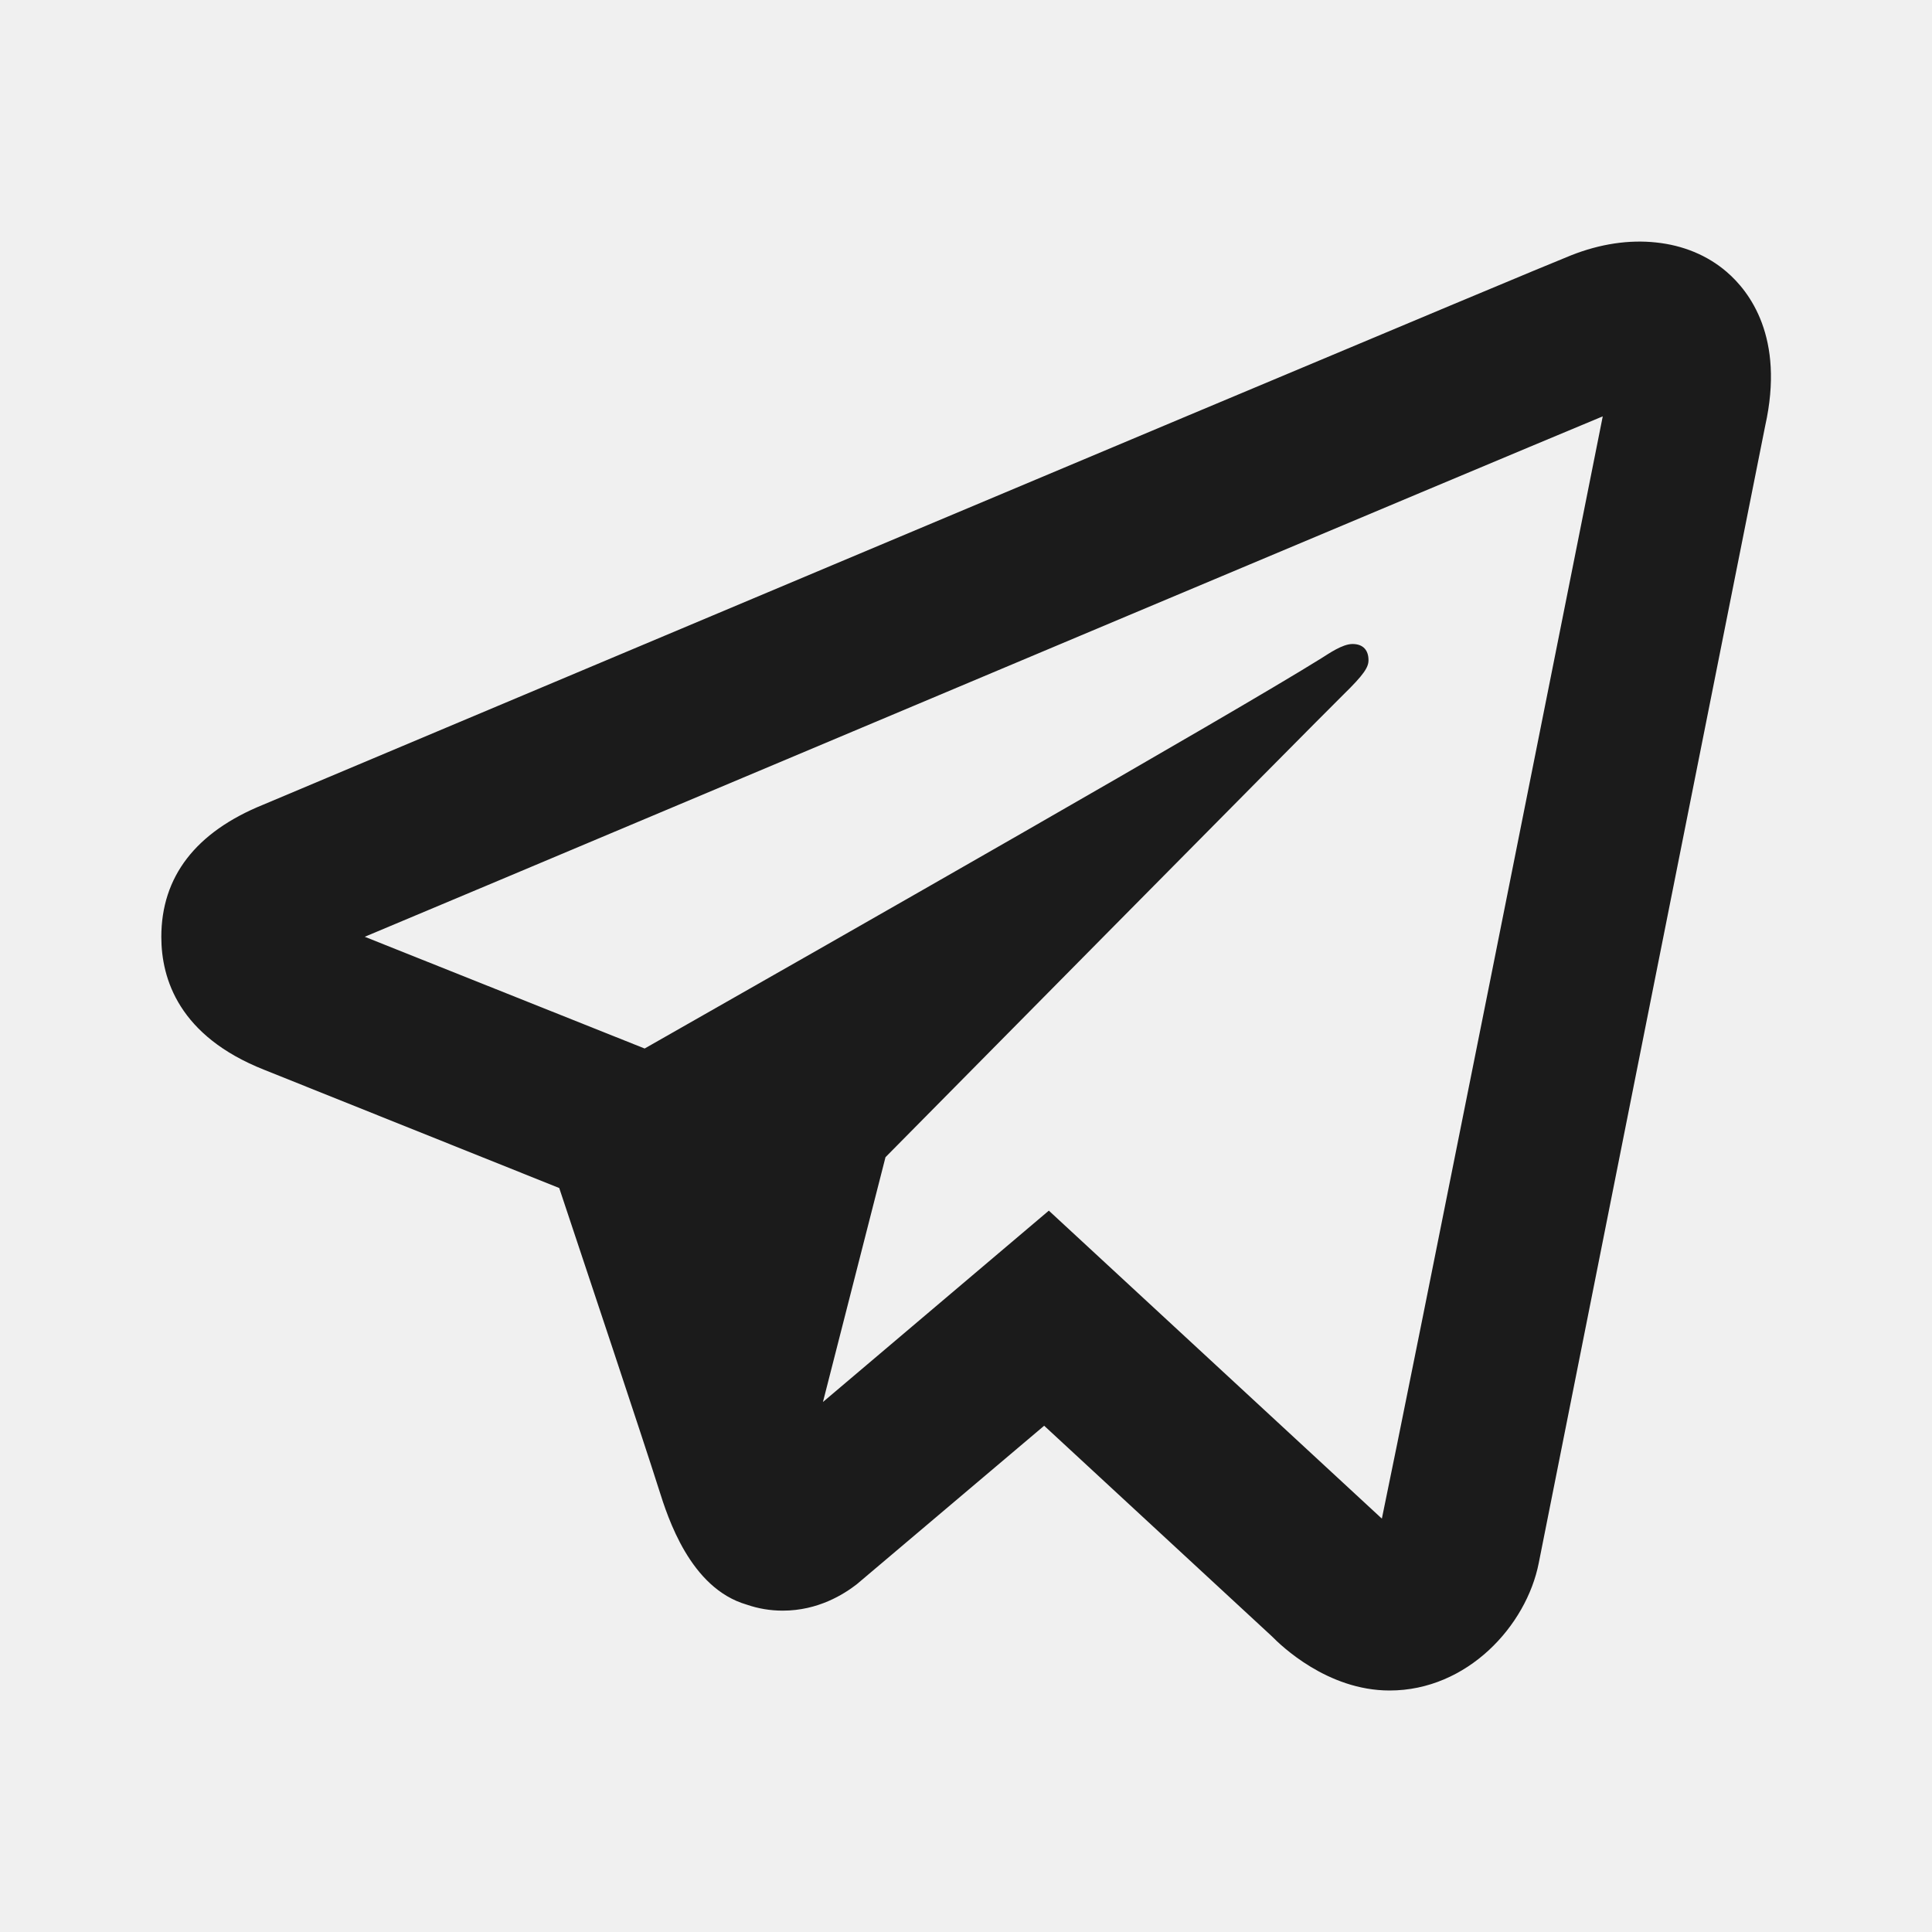
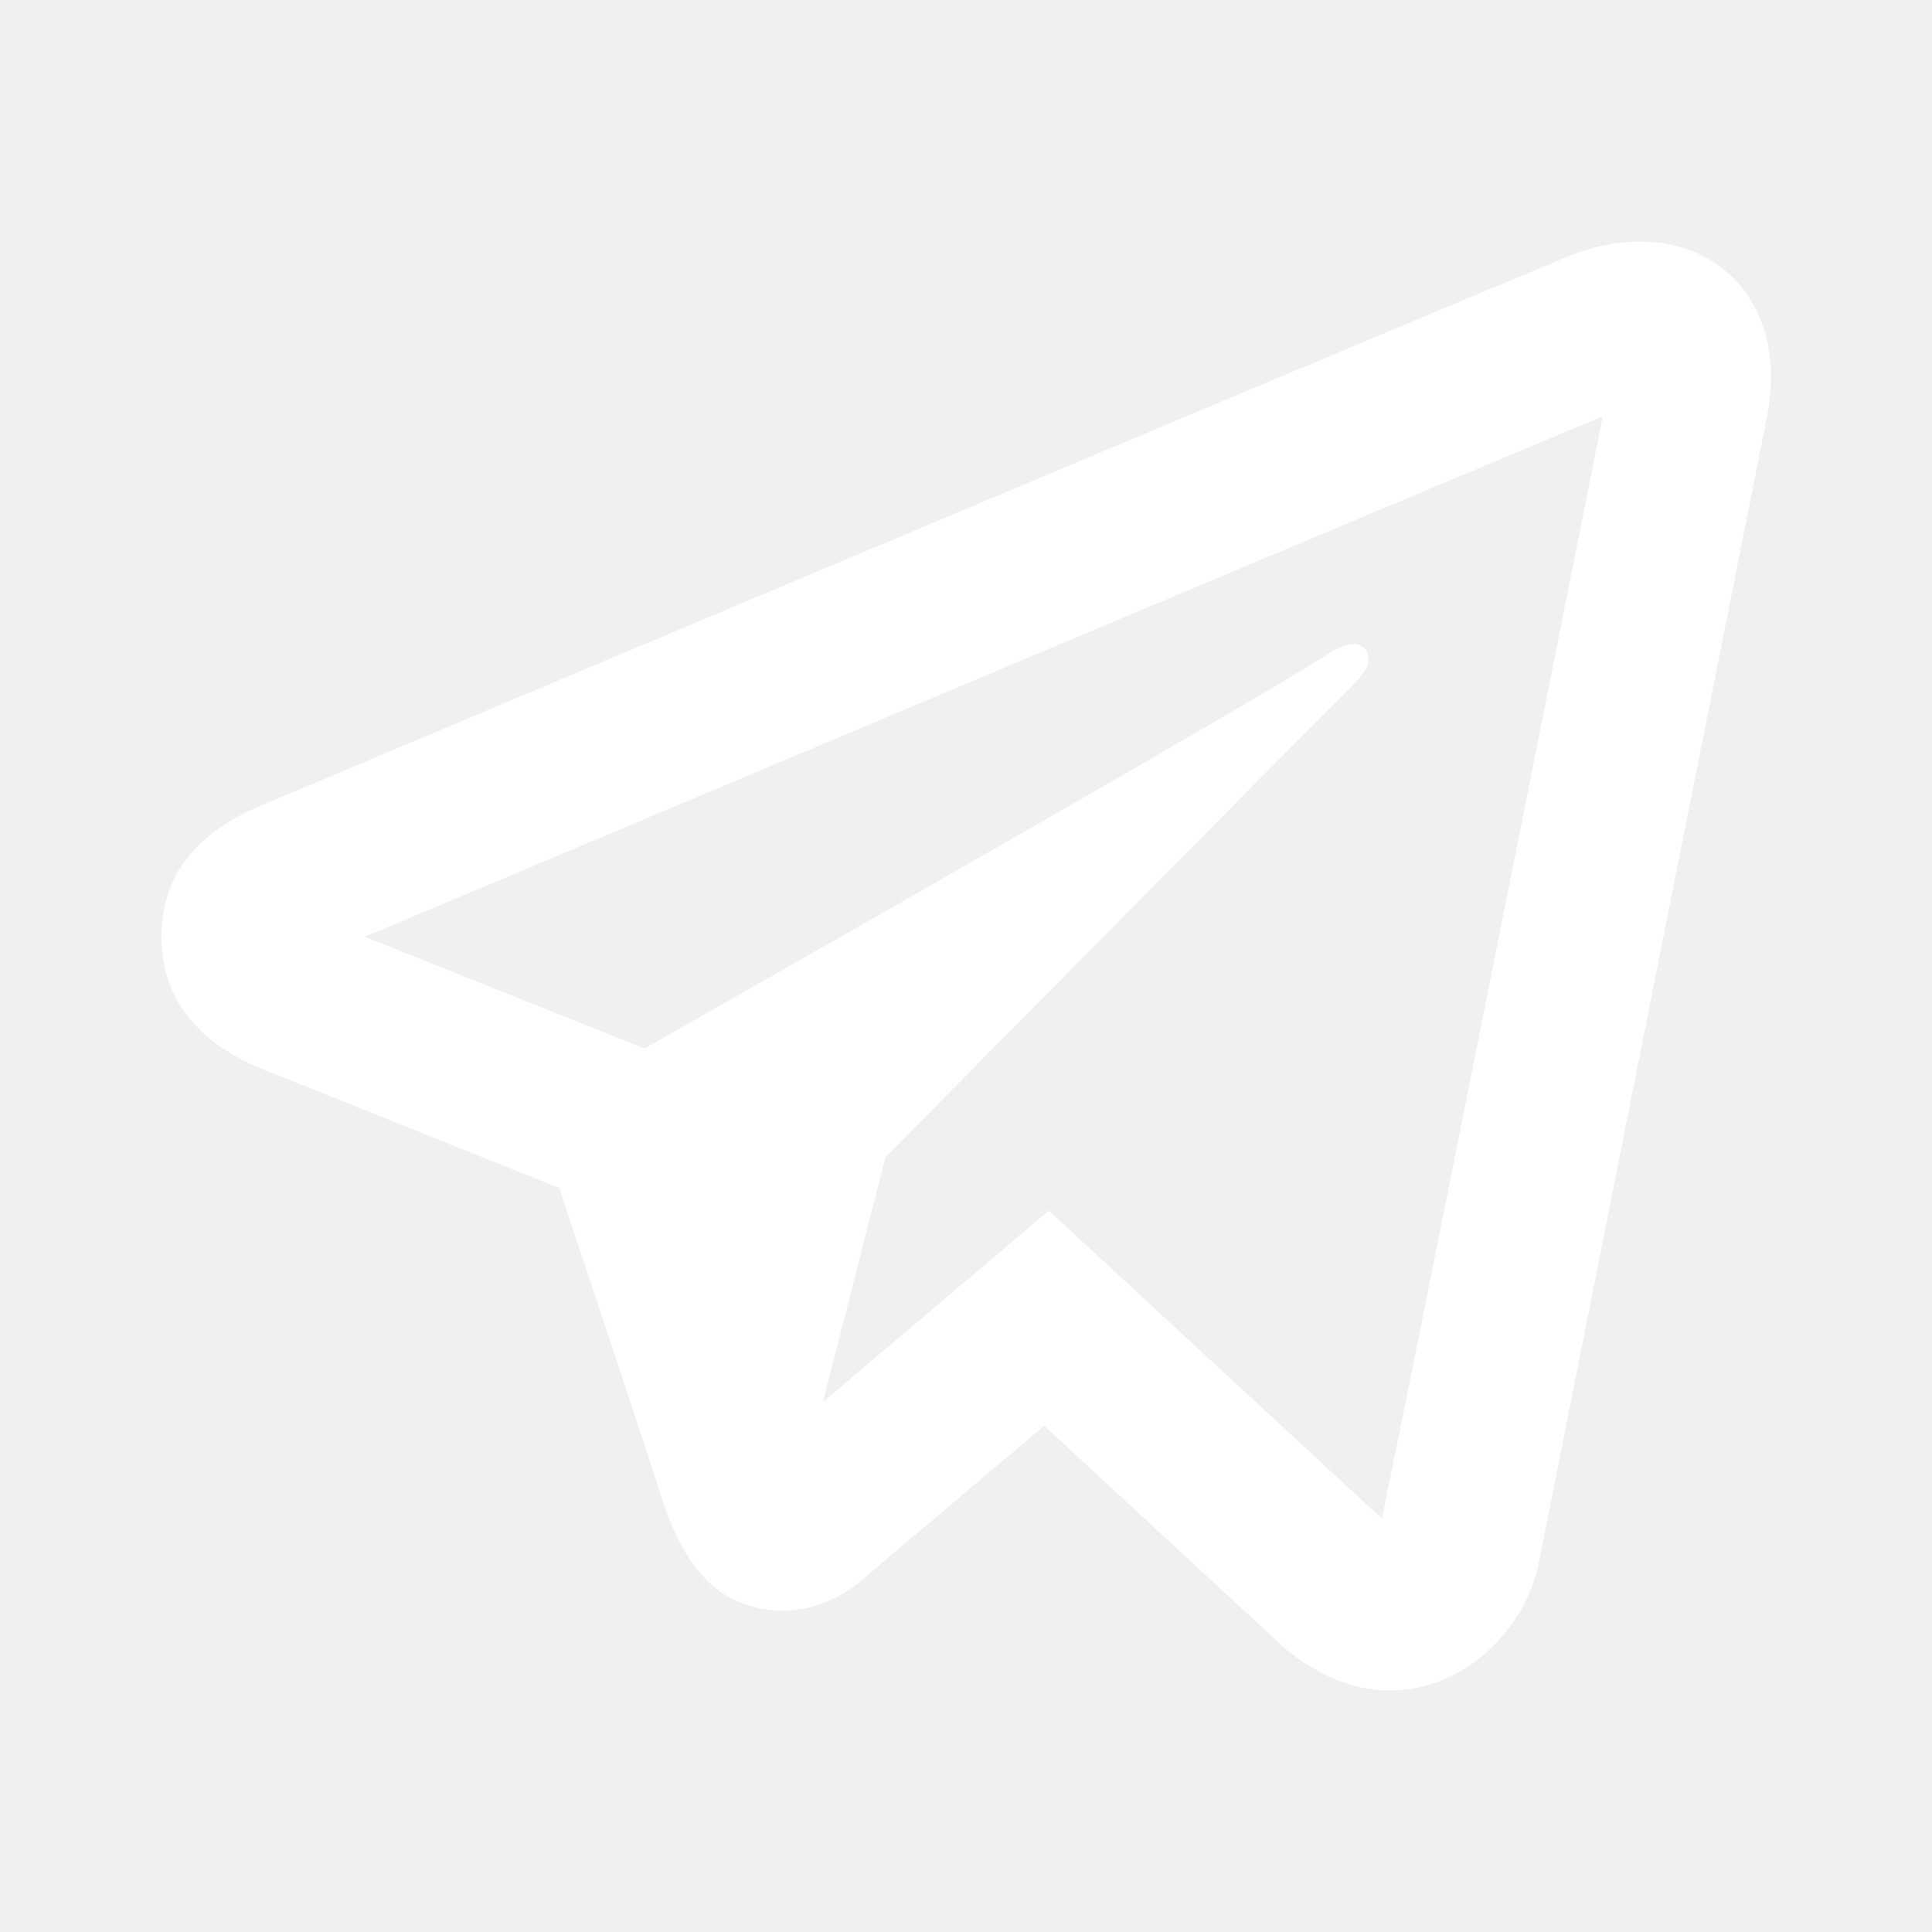
<svg xmlns="http://www.w3.org/2000/svg" width="24" height="24" viewBox="0 0 24 24" fill="none">
-   <path d="M20.572 3.012C20.24 2.976 19.879 3.028 19.516 3.172C19.066 3.349 12.014 6.315 5.441 9.082L3.27 9.996C2.429 10.337 2.004 10.892 2.004 11.639C2.004 12.162 2.225 12.871 3.281 13.289L6.947 14.758C7.264 15.709 8.001 17.917 8.186 18.504C8.296 18.852 8.573 19.729 9.275 19.933C9.419 19.983 9.57 20.008 9.723 20.008C10.166 20.008 10.485 19.802 10.641 19.682L12.971 17.711L15.801 20.328C15.91 20.439 16.487 21 17.262 21C18.229 21 18.962 20.195 19.115 19.416C19.198 18.989 21.928 5.287 21.928 5.289C22.173 4.19 21.732 3.62 21.449 3.377C21.207 3.169 20.905 3.047 20.572 3.012ZM19.91 5.172C19.533 7.062 17.478 17.378 17.166 18.865L13.029 15.039L10.223 17.416L11 14.375C11 14.375 16.363 8.947 16.686 8.631C16.945 8.378 17 8.289 17 8.201C17 8.084 16.94 8 16.801 8C16.676 8 16.506 8.12 16.416 8.176C15.273 8.889 10.404 11.662 8.008 13.025L4.531 11.637L6.219 10.928C10.518 9.118 18.174 5.894 19.91 5.172Z" fill="#1b1b1b" />
+   <path d="M20.572 3.012C20.24 2.976 19.879 3.028 19.516 3.172C19.066 3.349 12.014 6.315 5.441 9.082L3.27 9.996C2.429 10.337 2.004 10.892 2.004 11.639C2.004 12.162 2.225 12.871 3.281 13.289L6.947 14.758C7.264 15.709 8.001 17.917 8.186 18.504C8.296 18.852 8.573 19.729 9.275 19.933C9.419 19.983 9.57 20.008 9.723 20.008C10.166 20.008 10.485 19.802 10.641 19.682L12.971 17.711L15.801 20.328C15.91 20.439 16.487 21 17.262 21C18.229 21 18.962 20.195 19.115 19.416C19.198 18.989 21.928 5.287 21.928 5.289C22.173 4.19 21.732 3.62 21.449 3.377C21.207 3.169 20.905 3.047 20.572 3.012ZM19.91 5.172C19.533 7.062 17.478 17.378 17.166 18.865L13.029 15.039L10.223 17.416L11 14.375C11 14.375 16.363 8.947 16.686 8.631C16.945 8.378 17 8.289 17 8.201C17 8.084 16.94 8 16.801 8C16.676 8 16.506 8.12 16.416 8.176C15.273 8.889 10.404 11.662 8.008 13.025L4.531 11.637L6.219 10.928C10.518 9.118 18.174 5.894 19.91 5.172Z" fill="white" />
</svg>
